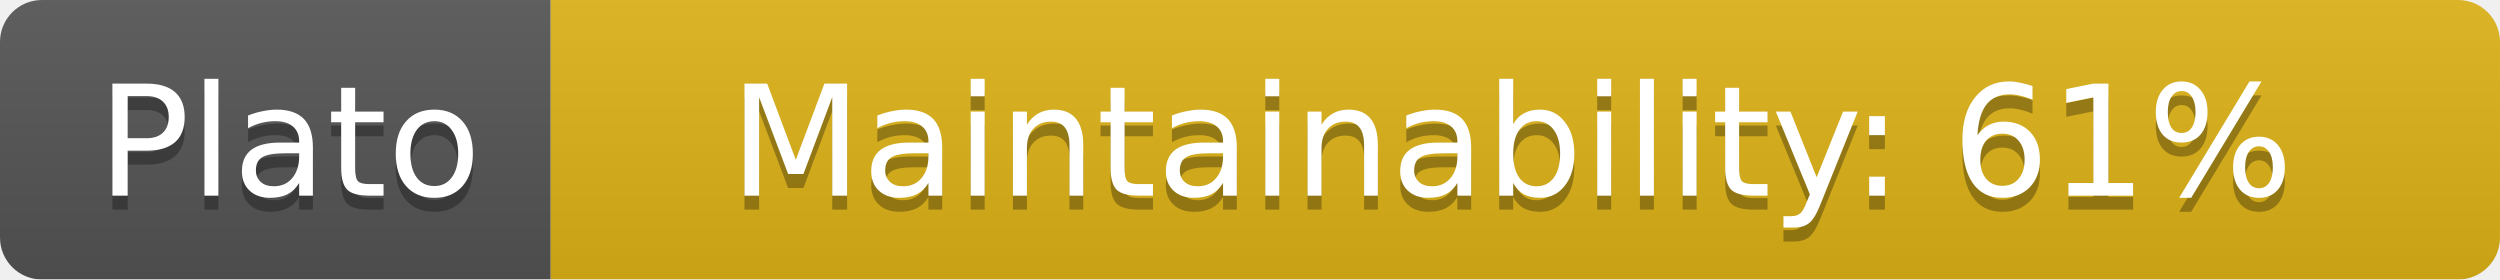
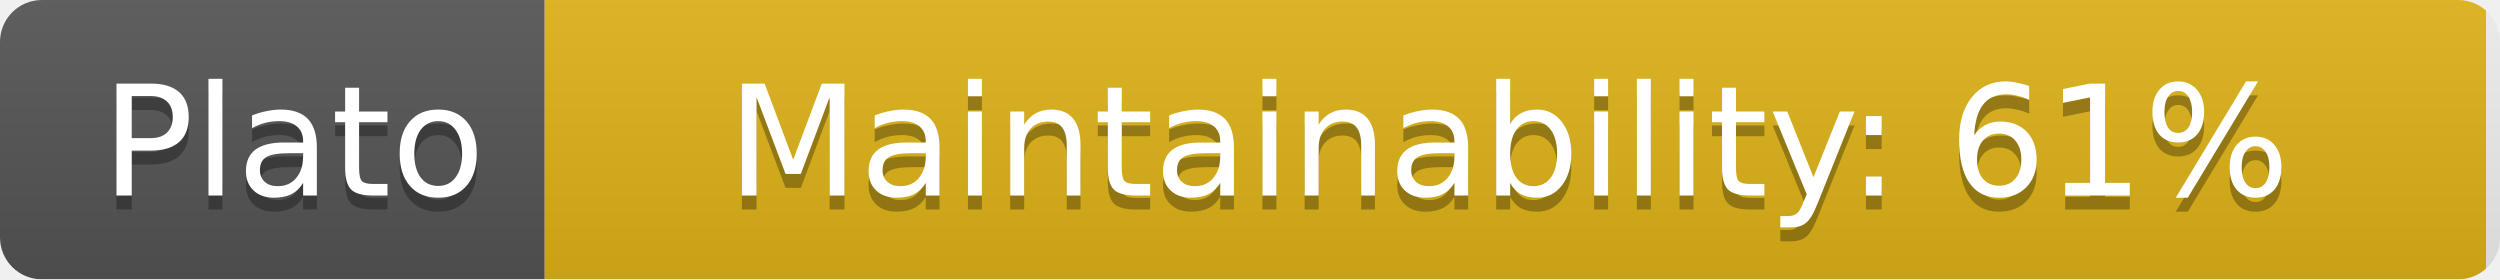
- <svg xmlns="http://www.w3.org/2000/svg" width="178.896" height="20">
+ <svg xmlns="http://www.w3.org/2000/svg" width="179" height="20">
  <linearGradient id="b" x2="0" y2="100%">
    <stop offset="0" stop-color="#bbb" stop-opacity=".1" />
    <stop offset="1" stop-opacity=".1" />
  </linearGradient>
  <mask id="a">
-     <rect width="178.896" height="20" rx="3" fill="#fff" />
+     <rect width="179" height="20" rx="3" fill="#fff" />
  </mask>
  <g mask="url(#a)">
-     <path fill="#555" d="M0 0h39.407v20H0z" />
-     <path fill="#dfb317" d="M39.407 0h139.488v20H39.407z" />
-     <path fill="url(#b)" d="M0 0h178.896v20H0z" />
+     <path fill="#555" d="M0 0h39v20H0z" />
+     <path fill="#dfb317" d="M39 0h139v20H39z" />
+     <path fill="url(#b)" d="M0 0h179v20H0z" />
  </g>
  <g fill="#fff" text-anchor="middle" font-family="DejaVu Sans,Verdana,Geneva,sans-serif" font-size="11">
-     <text x="20.704" y="15" fill="#010101" fill-opacity=".3">Plato</text>
-     <text x="20.704" y="14">Plato</text>
-     <text x="108.151" y="15" fill="#010101" fill-opacity=".3">Maintainability: 61%</text>
-     <text x="108.151" y="14">Maintainability: 61%</text>
+     <text x="21" y="15" fill="#010101" fill-opacity=".3">Plato</text>
+     <text x="21" y="14">Plato</text>
+     <text x="108" y="15" fill="#010101" fill-opacity=".3">Maintainability: 61%</text>
+     <text x="108" y="14">Maintainability: 61%</text>
  </g>
</svg>
